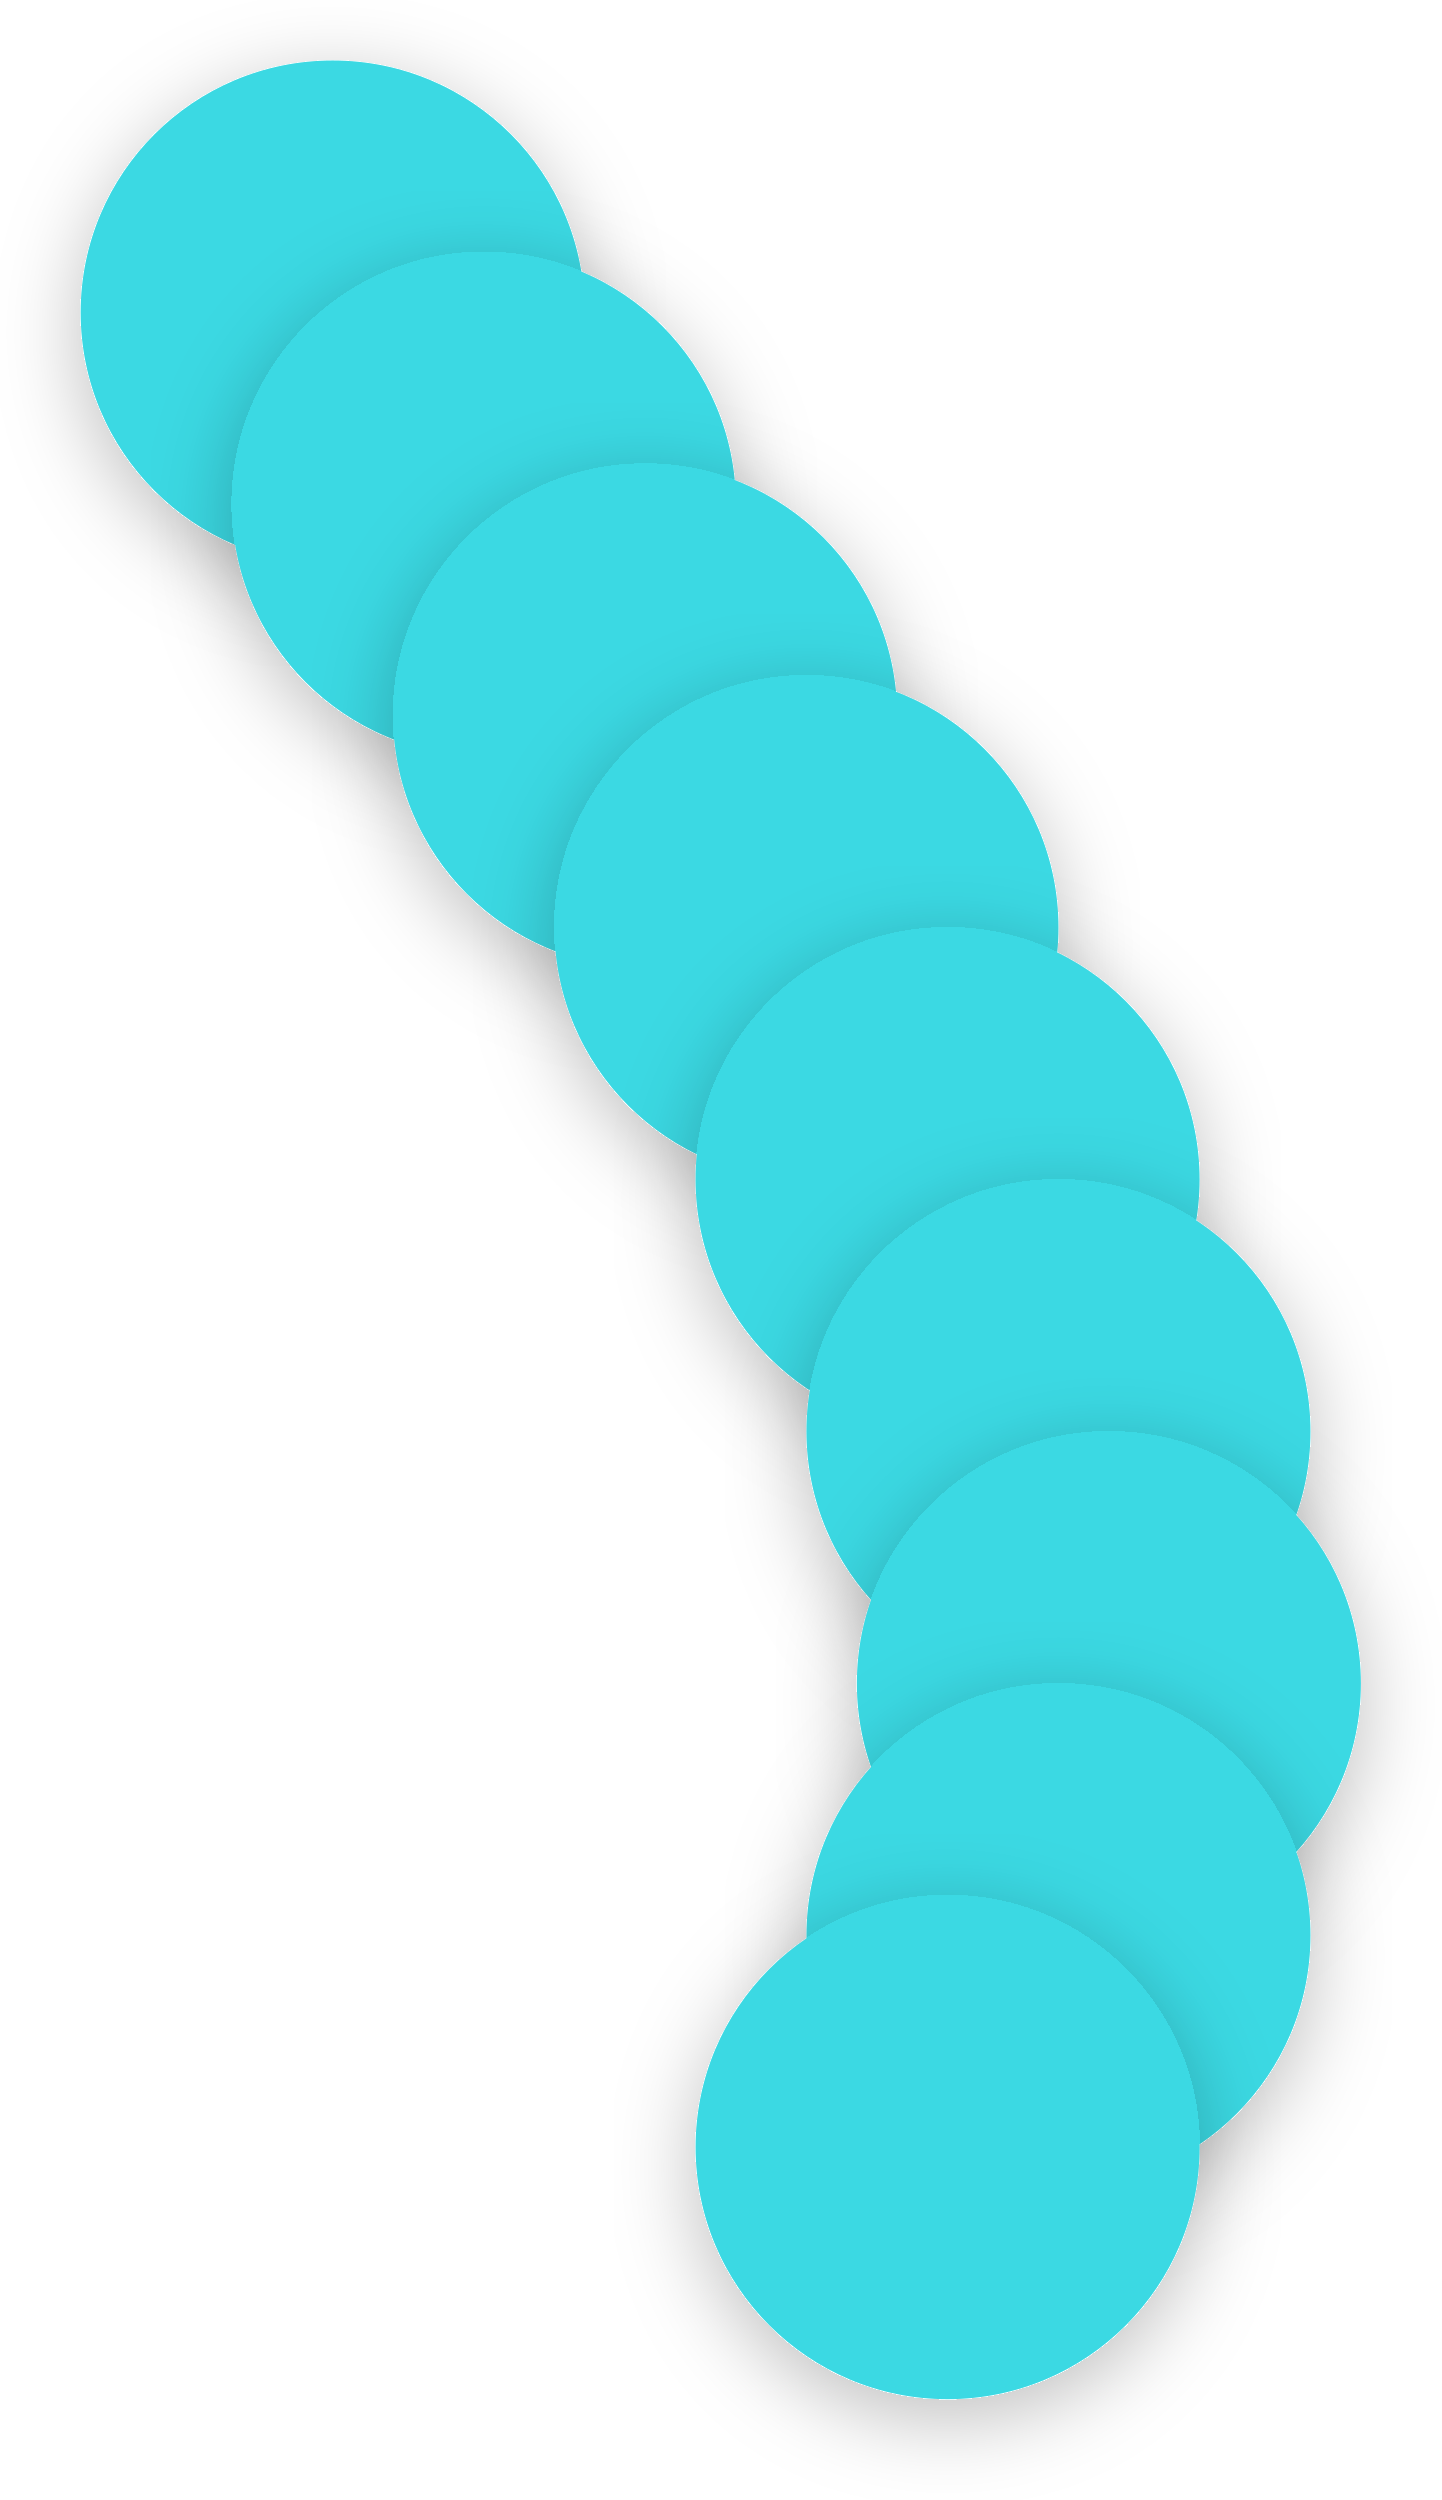
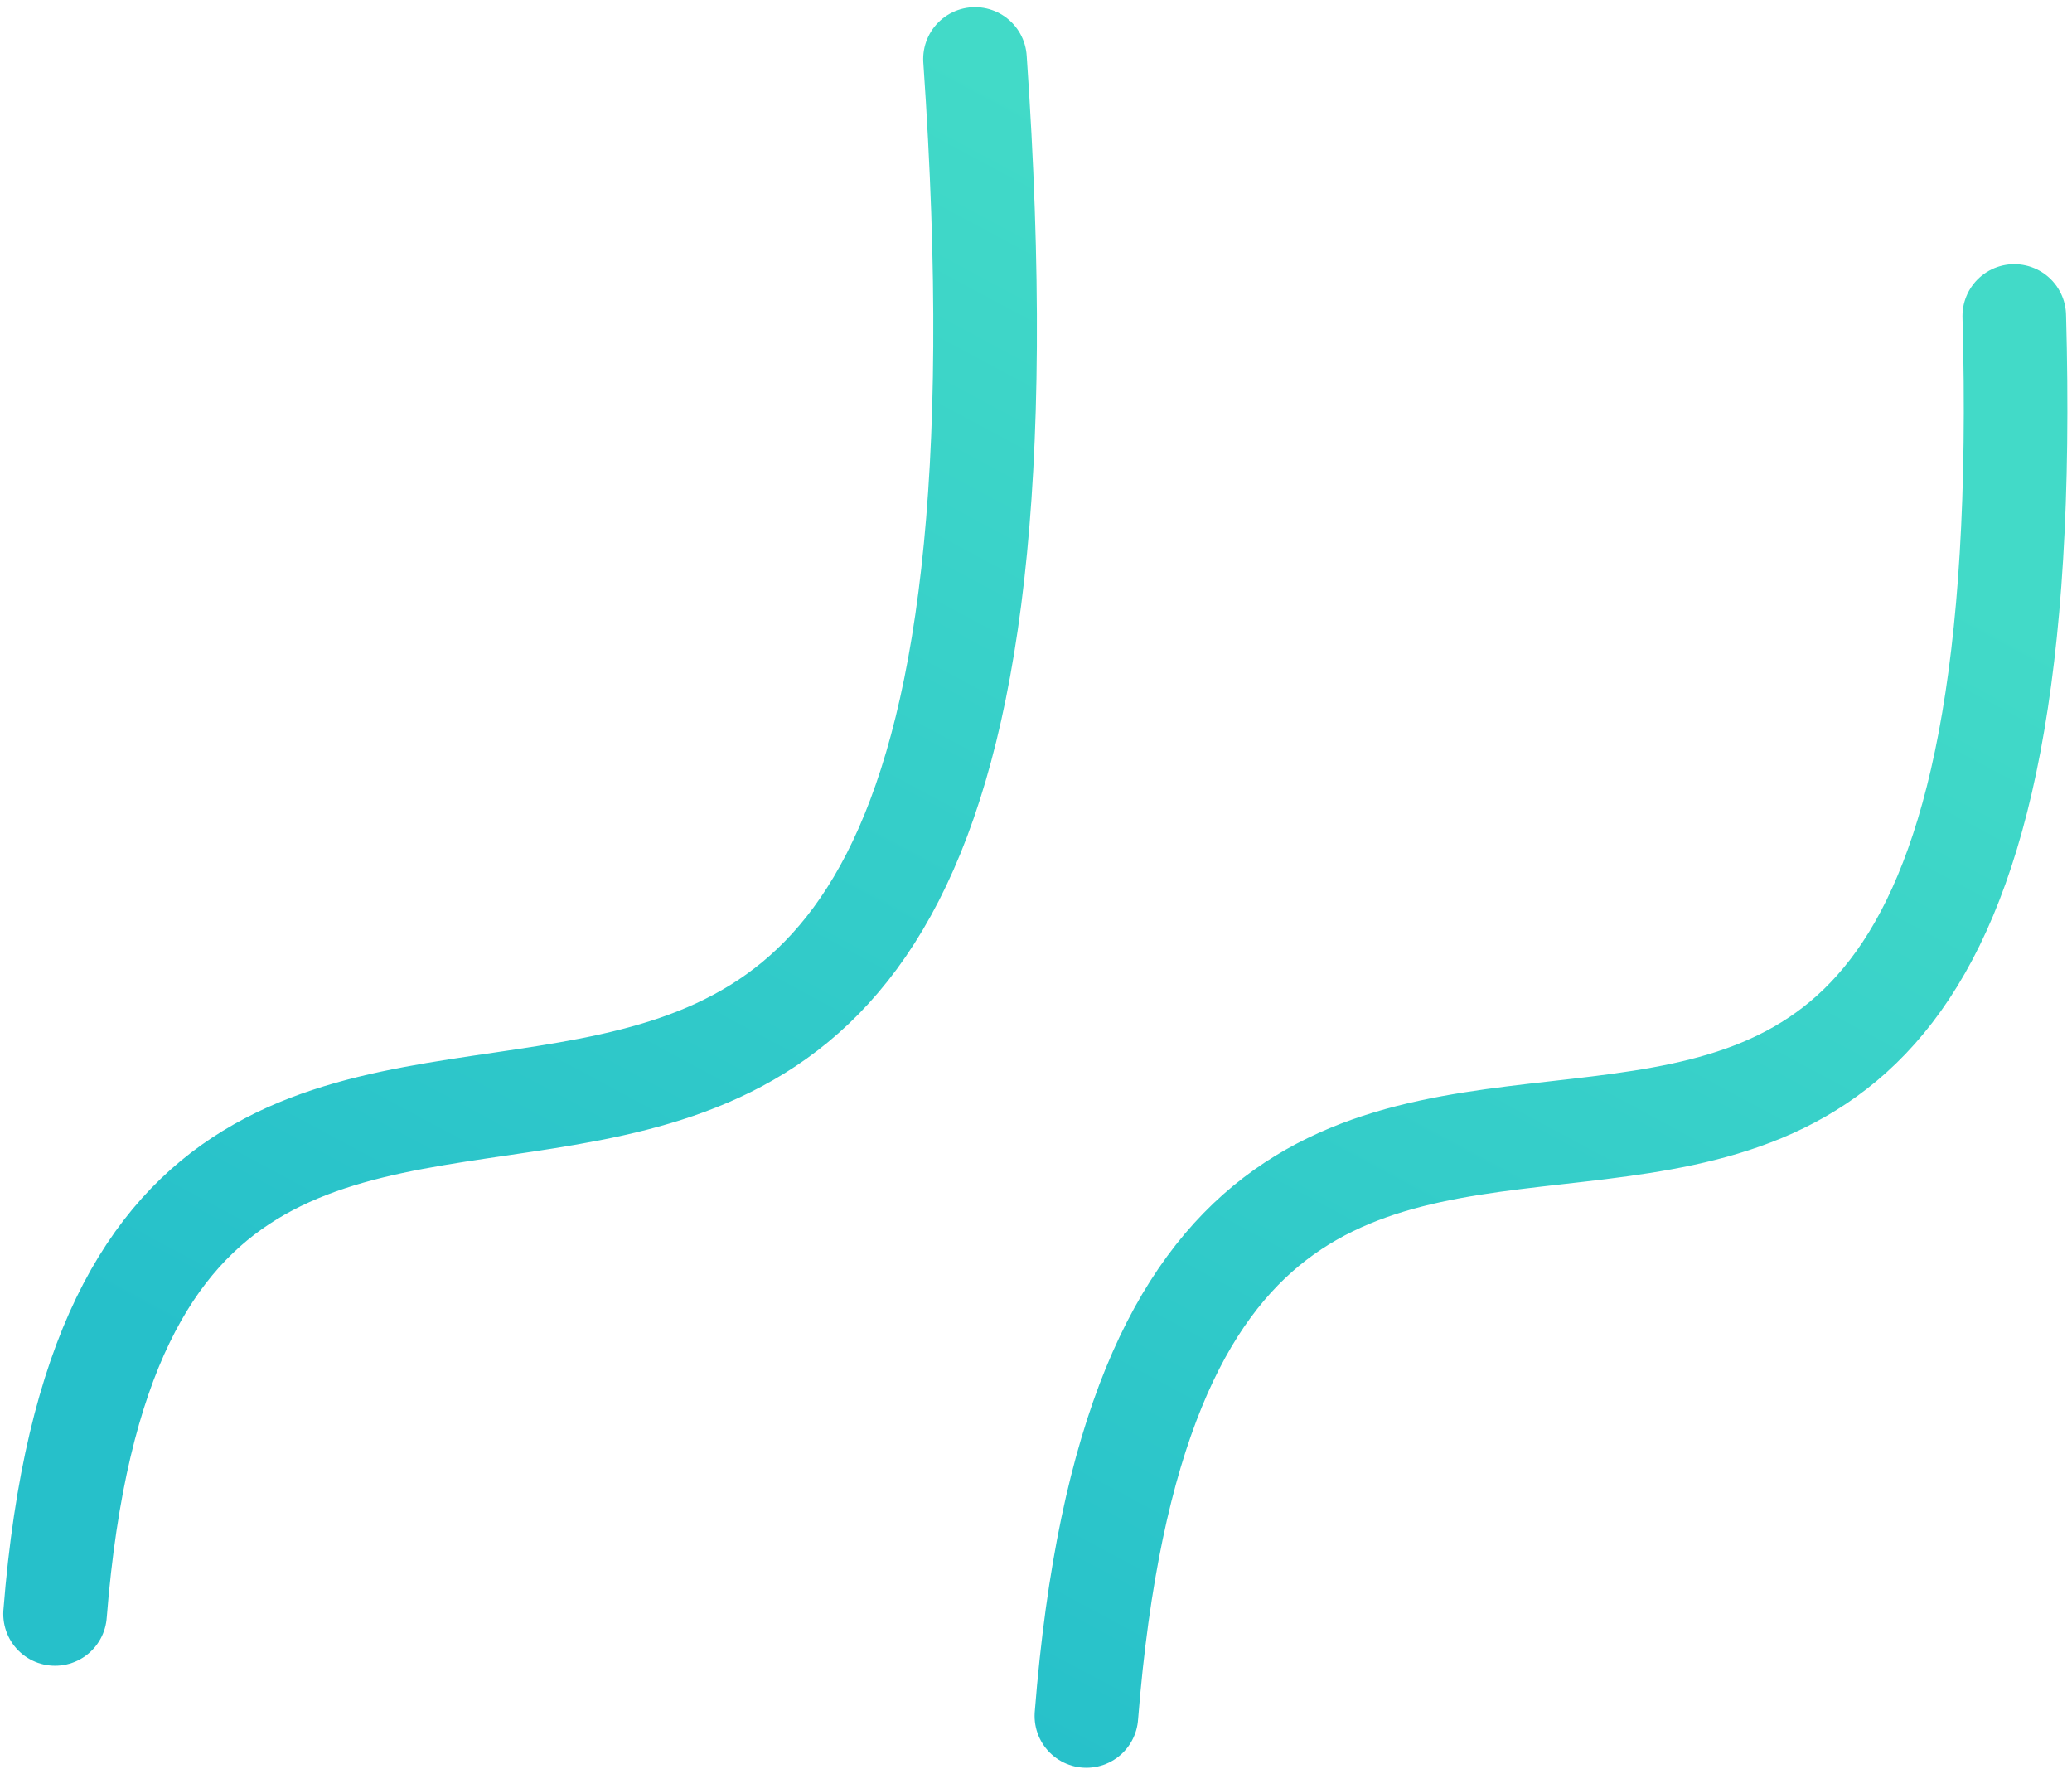
- <svg xmlns="http://www.w3.org/2000/svg" width="143" height="248" viewBox="0 0 143 248" fill="none">
-   <g filter="url(#filter0_d_105_1670)">
-     <circle cx="33" cy="31" r="25" fill="#3BD9E3" />
-   </g>
-   <g filter="url(#filter1_d_105_1670)">
-     <circle cx="48" cy="50" r="25" fill="#3BD9E3" />
-   </g>
-   <g filter="url(#filter2_d_105_1670)">
-     <circle cx="64" cy="71" r="25" fill="#3BD9E3" />
-   </g>
-   <g filter="url(#filter3_d_105_1670)">
-     <circle cx="80" cy="92" r="25" fill="#3BD9E3" />
-   </g>
-   <g filter="url(#filter4_d_105_1670)">
-     <circle cx="94" cy="117" r="25" fill="#3BD9E3" />
-   </g>
-   <g filter="url(#filter5_d_105_1670)">
-     <circle cx="105" cy="142" r="25" fill="#3BD9E3" />
-   </g>
-   <g filter="url(#filter6_d_105_1670)">
-     <circle cx="110" cy="167" r="25" fill="#3BD9E3" />
-   </g>
-   <g filter="url(#filter7_d_105_1670)">
-     <circle cx="105" cy="192" r="25" fill="#3BD9E3" />
-   </g>
-   <g filter="url(#filter8_d_105_1670)">
-     <circle cx="94" cy="213" r="25" fill="#3BD9E3" />
-   </g>
+ <svg xmlns="http://www.w3.org/2000/svg" width="280" height="239" viewBox="0 0 280 239" fill="none">
+   <path d="M272.199 42.689C277.607 236.855 158.973 77.952 146.81 231.841M131.756 7.967C147.743 238.799 18.484 78.35 7.441 218.06" stroke="url(#paint0_linear_123_307)" stroke-width="14" stroke-linecap="round" stroke-linejoin="round" />
  <defs>
-     <filter id="filter0_d_105_1670" x="0" y="0" width="66" height="66" filterUnits="userSpaceOnUse" color-interpolation-filters="sRGB">
-       <feFlood flood-opacity="0" result="BackgroundImageFix" />
-       <feColorMatrix in="SourceAlpha" type="matrix" values="0 0 0 0 0 0 0 0 0 0 0 0 0 0 0 0 0 0 127 0" result="hardAlpha" />
-       <feOffset dy="2" />
-       <feGaussianBlur stdDeviation="4" />
-       <feComposite in2="hardAlpha" operator="out" />
-       <feColorMatrix type="matrix" values="0 0 0 0 0 0 0 0 0 0 0 0 0 0 0 0 0 0 0.25 0" />
-       <feBlend mode="normal" in2="BackgroundImageFix" result="effect1_dropShadow_105_1670" />
-       <feBlend mode="normal" in="SourceGraphic" in2="effect1_dropShadow_105_1670" result="shape" />
-     </filter>
-     <filter id="filter1_d_105_1670" x="15" y="19" width="66" height="66" filterUnits="userSpaceOnUse" color-interpolation-filters="sRGB">
-       <feFlood flood-opacity="0" result="BackgroundImageFix" />
-       <feColorMatrix in="SourceAlpha" type="matrix" values="0 0 0 0 0 0 0 0 0 0 0 0 0 0 0 0 0 0 127 0" result="hardAlpha" />
-       <feOffset dy="2" />
-       <feGaussianBlur stdDeviation="4" />
-       <feComposite in2="hardAlpha" operator="out" />
-       <feColorMatrix type="matrix" values="0 0 0 0 0 0 0 0 0 0 0 0 0 0 0 0 0 0 0.25 0" />
-       <feBlend mode="normal" in2="BackgroundImageFix" result="effect1_dropShadow_105_1670" />
-       <feBlend mode="normal" in="SourceGraphic" in2="effect1_dropShadow_105_1670" result="shape" />
-     </filter>
-     <filter id="filter2_d_105_1670" x="31" y="40" width="66" height="66" filterUnits="userSpaceOnUse" color-interpolation-filters="sRGB">
-       <feFlood flood-opacity="0" result="BackgroundImageFix" />
-       <feColorMatrix in="SourceAlpha" type="matrix" values="0 0 0 0 0 0 0 0 0 0 0 0 0 0 0 0 0 0 127 0" result="hardAlpha" />
-       <feOffset dy="2" />
-       <feGaussianBlur stdDeviation="4" />
-       <feComposite in2="hardAlpha" operator="out" />
-       <feColorMatrix type="matrix" values="0 0 0 0 0 0 0 0 0 0 0 0 0 0 0 0 0 0 0.25 0" />
-       <feBlend mode="normal" in2="BackgroundImageFix" result="effect1_dropShadow_105_1670" />
-       <feBlend mode="normal" in="SourceGraphic" in2="effect1_dropShadow_105_1670" result="shape" />
-     </filter>
-     <filter id="filter3_d_105_1670" x="47" y="61" width="66" height="66" filterUnits="userSpaceOnUse" color-interpolation-filters="sRGB">
-       <feFlood flood-opacity="0" result="BackgroundImageFix" />
-       <feColorMatrix in="SourceAlpha" type="matrix" values="0 0 0 0 0 0 0 0 0 0 0 0 0 0 0 0 0 0 127 0" result="hardAlpha" />
-       <feOffset dy="2" />
-       <feGaussianBlur stdDeviation="4" />
-       <feComposite in2="hardAlpha" operator="out" />
-       <feColorMatrix type="matrix" values="0 0 0 0 0 0 0 0 0 0 0 0 0 0 0 0 0 0 0.25 0" />
-       <feBlend mode="normal" in2="BackgroundImageFix" result="effect1_dropShadow_105_1670" />
-       <feBlend mode="normal" in="SourceGraphic" in2="effect1_dropShadow_105_1670" result="shape" />
-     </filter>
-     <filter id="filter4_d_105_1670" x="61" y="86" width="66" height="66" filterUnits="userSpaceOnUse" color-interpolation-filters="sRGB">
-       <feFlood flood-opacity="0" result="BackgroundImageFix" />
-       <feColorMatrix in="SourceAlpha" type="matrix" values="0 0 0 0 0 0 0 0 0 0 0 0 0 0 0 0 0 0 127 0" result="hardAlpha" />
-       <feOffset dy="2" />
-       <feGaussianBlur stdDeviation="4" />
-       <feComposite in2="hardAlpha" operator="out" />
-       <feColorMatrix type="matrix" values="0 0 0 0 0 0 0 0 0 0 0 0 0 0 0 0 0 0 0.25 0" />
-       <feBlend mode="normal" in2="BackgroundImageFix" result="effect1_dropShadow_105_1670" />
-       <feBlend mode="normal" in="SourceGraphic" in2="effect1_dropShadow_105_1670" result="shape" />
-     </filter>
-     <filter id="filter5_d_105_1670" x="72" y="111" width="66" height="66" filterUnits="userSpaceOnUse" color-interpolation-filters="sRGB">
-       <feFlood flood-opacity="0" result="BackgroundImageFix" />
-       <feColorMatrix in="SourceAlpha" type="matrix" values="0 0 0 0 0 0 0 0 0 0 0 0 0 0 0 0 0 0 127 0" result="hardAlpha" />
-       <feOffset dy="2" />
-       <feGaussianBlur stdDeviation="4" />
-       <feComposite in2="hardAlpha" operator="out" />
-       <feColorMatrix type="matrix" values="0 0 0 0 0 0 0 0 0 0 0 0 0 0 0 0 0 0 0.25 0" />
-       <feBlend mode="normal" in2="BackgroundImageFix" result="effect1_dropShadow_105_1670" />
-       <feBlend mode="normal" in="SourceGraphic" in2="effect1_dropShadow_105_1670" result="shape" />
-     </filter>
-     <filter id="filter6_d_105_1670" x="77" y="136" width="66" height="66" filterUnits="userSpaceOnUse" color-interpolation-filters="sRGB">
-       <feFlood flood-opacity="0" result="BackgroundImageFix" />
-       <feColorMatrix in="SourceAlpha" type="matrix" values="0 0 0 0 0 0 0 0 0 0 0 0 0 0 0 0 0 0 127 0" result="hardAlpha" />
-       <feOffset dy="2" />
-       <feGaussianBlur stdDeviation="4" />
-       <feComposite in2="hardAlpha" operator="out" />
-       <feColorMatrix type="matrix" values="0 0 0 0 0 0 0 0 0 0 0 0 0 0 0 0 0 0 0.25 0" />
-       <feBlend mode="normal" in2="BackgroundImageFix" result="effect1_dropShadow_105_1670" />
-       <feBlend mode="normal" in="SourceGraphic" in2="effect1_dropShadow_105_1670" result="shape" />
-     </filter>
-     <filter id="filter7_d_105_1670" x="72" y="161" width="66" height="66" filterUnits="userSpaceOnUse" color-interpolation-filters="sRGB">
-       <feFlood flood-opacity="0" result="BackgroundImageFix" />
-       <feColorMatrix in="SourceAlpha" type="matrix" values="0 0 0 0 0 0 0 0 0 0 0 0 0 0 0 0 0 0 127 0" result="hardAlpha" />
-       <feOffset dy="2" />
-       <feGaussianBlur stdDeviation="4" />
-       <feComposite in2="hardAlpha" operator="out" />
-       <feColorMatrix type="matrix" values="0 0 0 0 0 0 0 0 0 0 0 0 0 0 0 0 0 0 0.25 0" />
-       <feBlend mode="normal" in2="BackgroundImageFix" result="effect1_dropShadow_105_1670" />
-       <feBlend mode="normal" in="SourceGraphic" in2="effect1_dropShadow_105_1670" result="shape" />
-     </filter>
-     <filter id="filter8_d_105_1670" x="61" y="182" width="66" height="66" filterUnits="userSpaceOnUse" color-interpolation-filters="sRGB">
-       <feFlood flood-opacity="0" result="BackgroundImageFix" />
-       <feColorMatrix in="SourceAlpha" type="matrix" values="0 0 0 0 0 0 0 0 0 0 0 0 0 0 0 0 0 0 127 0" result="hardAlpha" />
-       <feOffset dy="2" />
-       <feGaussianBlur stdDeviation="4" />
-       <feComposite in2="hardAlpha" operator="out" />
-       <feColorMatrix type="matrix" values="0 0 0 0 0 0 0 0 0 0 0 0 0 0 0 0 0 0 0.25 0" />
-       <feBlend mode="normal" in2="BackgroundImageFix" result="effect1_dropShadow_105_1670" />
-       <feBlend mode="normal" in="SourceGraphic" in2="effect1_dropShadow_105_1670" result="shape" />
-     </filter>
+     <linearGradient id="paint0_linear_123_307" x1="176.017" y1="31.687" x2="79.3" y2="212.153" gradientUnits="userSpaceOnUse">
+       <stop stop-color="#42DAC8" />
+       <stop offset="1" stop-color="#26C0CA" />
+     </linearGradient>
  </defs>
</svg>
